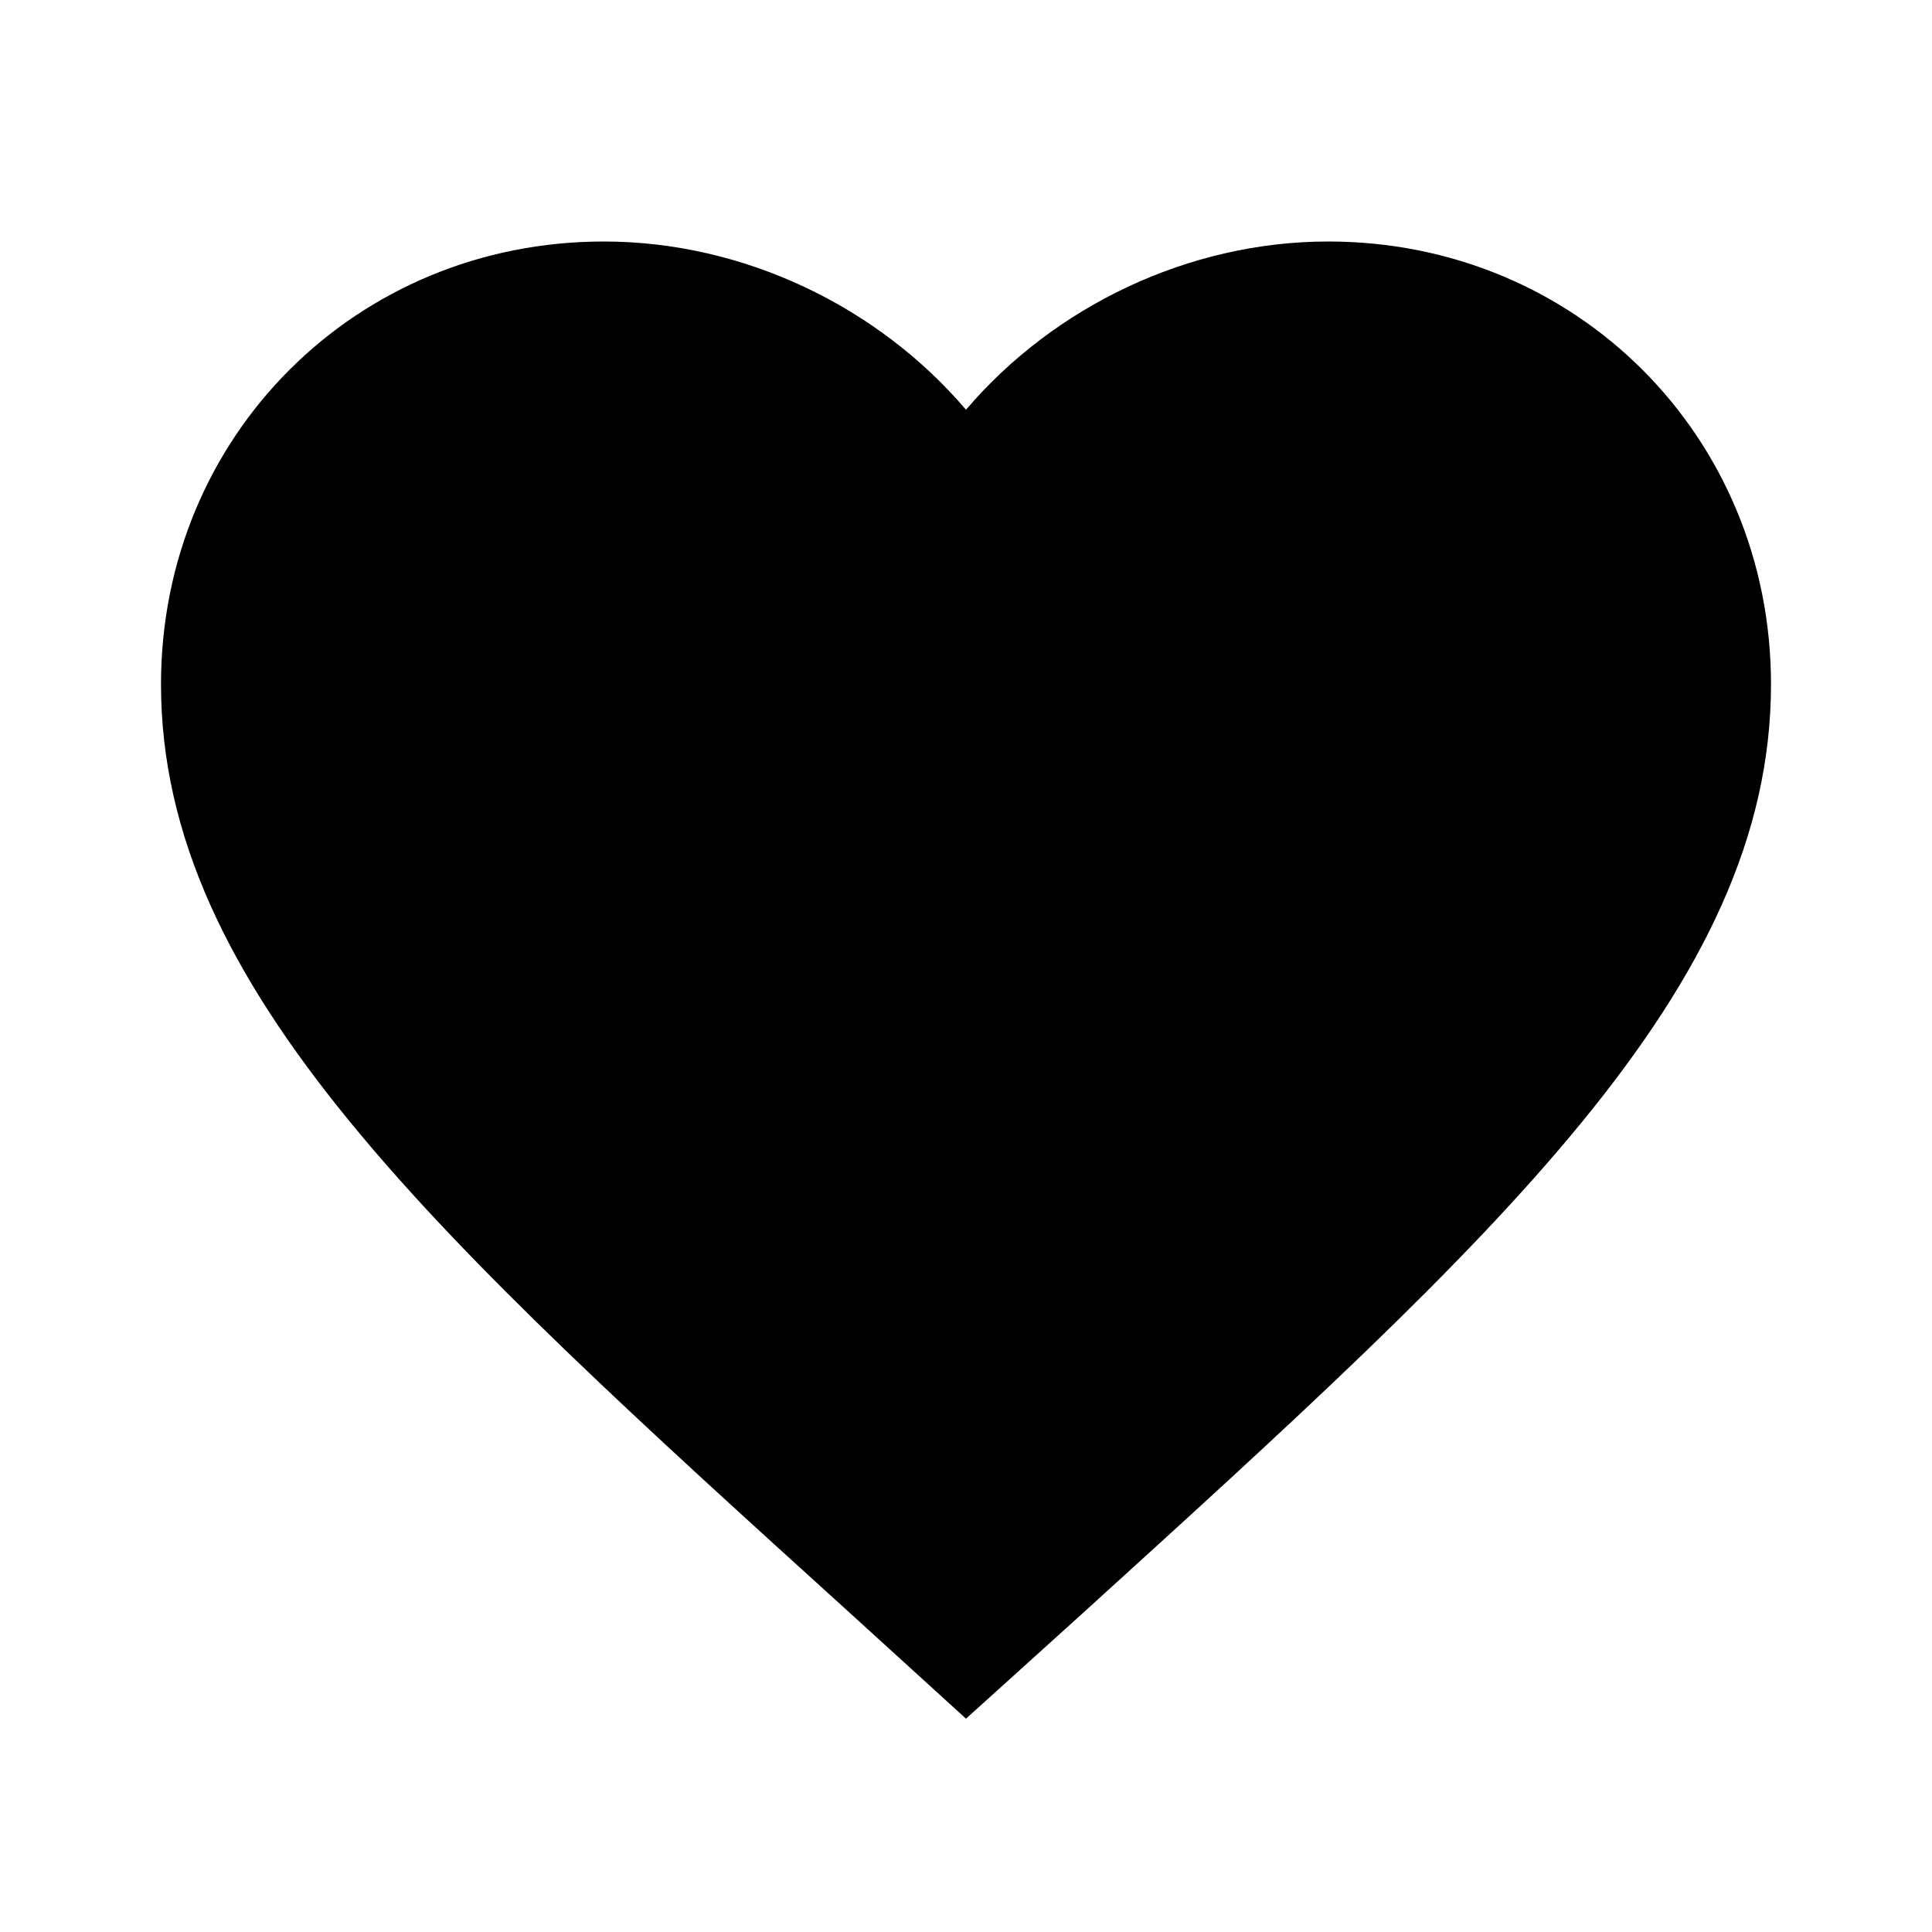
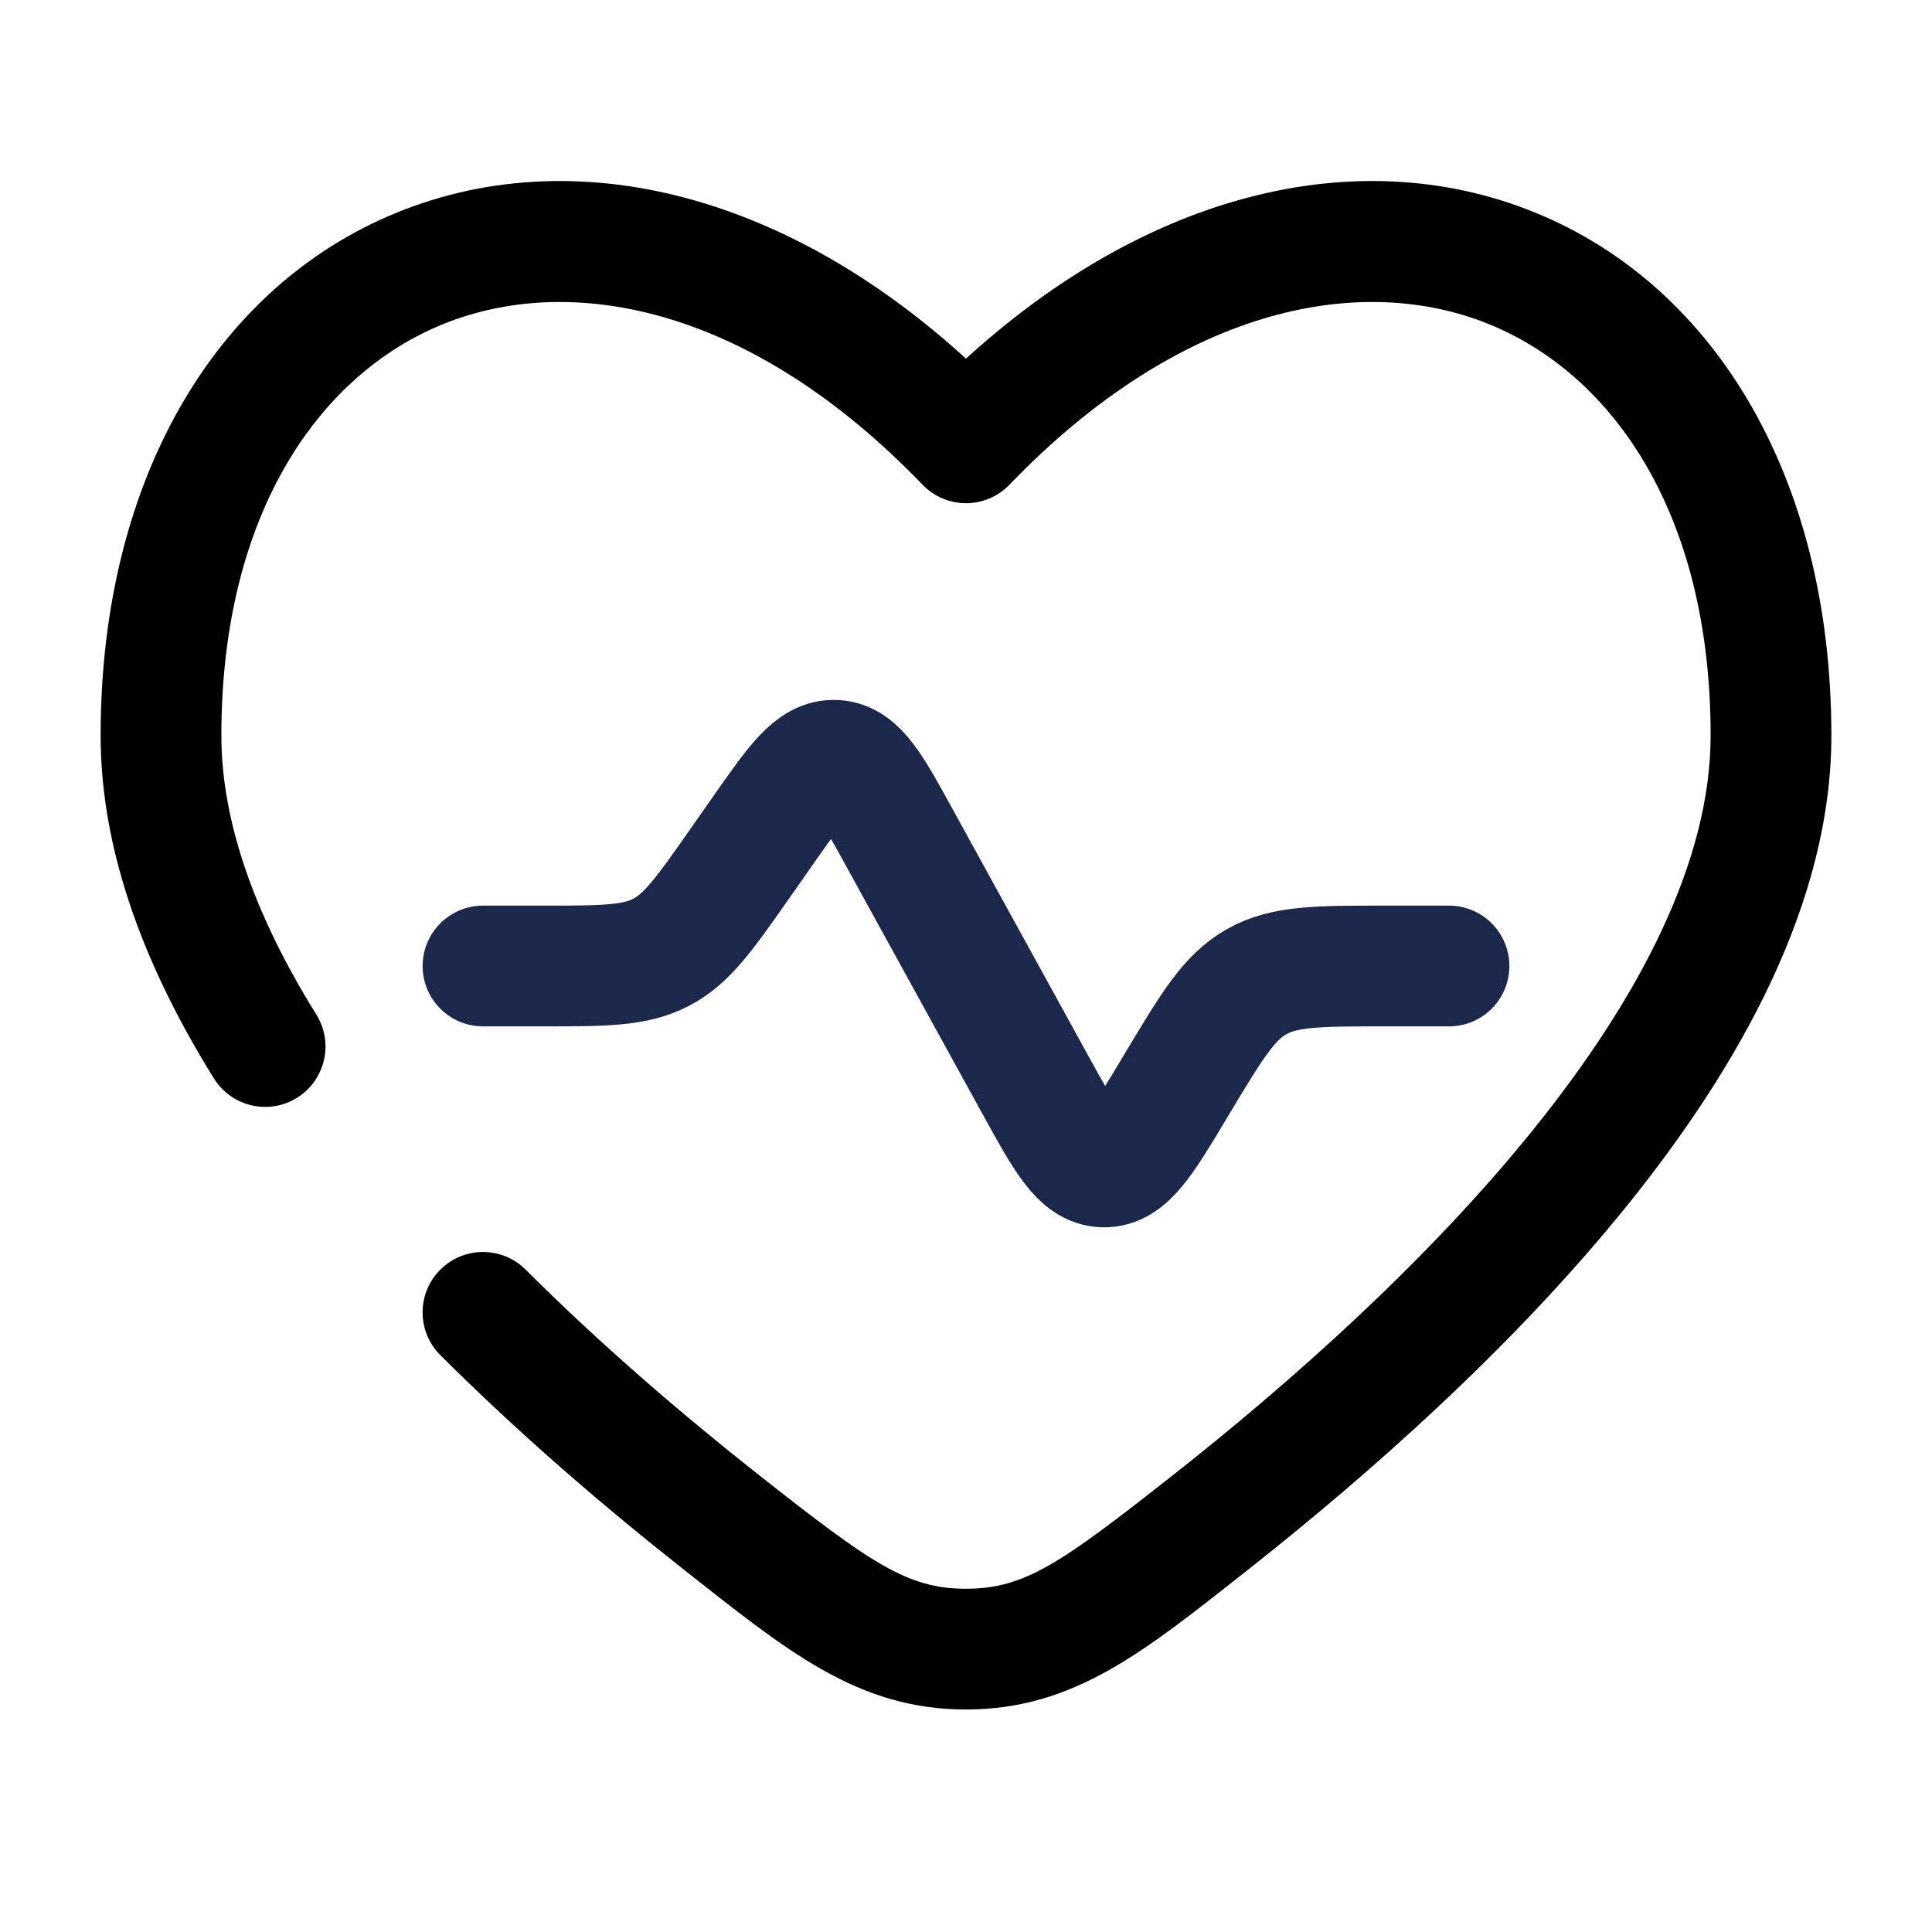
- <svg xmlns="http://www.w3.org/2000/svg" width="24px" height="24px" viewBox="0 0 24 24" version="1.1">
-   <path d="M12,21.35L10.55,20.03C5.4,15.36 2,12.28 2,8.5C2,5.42 4.42,3 7.5,3C9.24,3 10.91,3.81 12,5.09C13.09,3.81 14.76,3 16.5,3C19.58,3 22,5.42 22,8.5C22,12.28 18.6,15.36 13.45,20.04L12,21.35Z" fill="currentColor" />
+ <svg xmlns="http://www.w3.org/2000/svg" width="800px" height="800px" viewBox="0 0 24 24" fill="none">
+   <path d="M18 12H17.199C16.369 12 15.954 12 15.61 12.195C15.266 12.389 15.053 12.745 14.626 13.456L14.595 13.508C14.198 14.171 13.999 14.502 13.71 14.496C13.42 14.491 13.234 14.152 12.861 13.475L11.174 10.408C10.827 9.776 10.653 9.46 10.376 9.445C10.099 9.43 9.892 9.726 9.479 10.316L9.196 10.72C8.757 11.347 8.537 11.661 8.212 11.83C7.886 12 7.503 12 6.738 12H6" stroke="#1C274C" stroke-width="1.5" stroke-linecap="round" />
+   <path d="M8.962 18.911L9.426 18.322L8.962 18.911ZM12 5.501L11.46 6.021C11.601 6.168 11.796 6.251 12 6.251C12.204 6.251 12.399 6.168 12.54 6.021L12 5.501ZM15.038 18.911L15.503 19.5V19.5L15.038 18.911ZM12 20.486L12 19.736L12 20.486ZM2.657 13.396C2.876 13.748 3.338 13.856 3.69 13.637C4.041 13.418 4.149 12.955 3.93 12.604L2.657 13.396ZM6.53 15.772C6.236 15.479 5.762 15.48 5.469 15.773C5.176 16.066 5.177 16.541 5.47 16.834L6.53 15.772ZM2.75 9.137C2.75 6.334 4.007 4.595 5.579 3.997C7.155 3.398 9.351 3.83 11.46 6.021L12.54 4.981C10.149 2.496 7.345 1.721 5.046 2.595C2.743 3.471 1.25 5.888 1.25 9.137H2.75ZM15.503 19.5C16.995 18.323 18.784 16.746 20.206 14.984C21.613 13.241 22.75 11.209 22.75 9.137H21.25C21.25 10.688 20.378 12.383 19.039 14.042C17.716 15.681 16.024 17.179 14.574 18.322L15.503 19.5ZM22.75 9.137C22.75 5.888 21.257 3.471 18.954 2.595C16.655 1.721 13.851 2.496 11.46 4.981L12.54 6.021C14.649 3.83 16.845 3.398 18.421 3.997C19.993 4.595 21.25 6.334 21.25 9.137H22.75ZM8.497 19.5C9.772 20.504 10.65 21.236 12 21.236L12 19.736C11.269 19.736 10.816 19.417 9.426 18.322L8.497 19.5ZM14.574 18.322C13.184 19.417 12.731 19.736 12 19.736L12 21.236C13.35 21.236 14.228 20.504 15.503 19.5L14.574 18.322ZM3.93 12.604C3.184 11.405 2.75 10.231 2.75 9.137H1.25C1.25 10.617 1.831 12.069 2.657 13.396L3.93 12.604ZM9.426 18.322C8.509 17.599 7.491 16.731 6.53 15.772L5.47 16.834C6.483 17.845 7.548 18.752 8.497 19.5L9.426 18.322Z" fill="currentColor" />
</svg>
